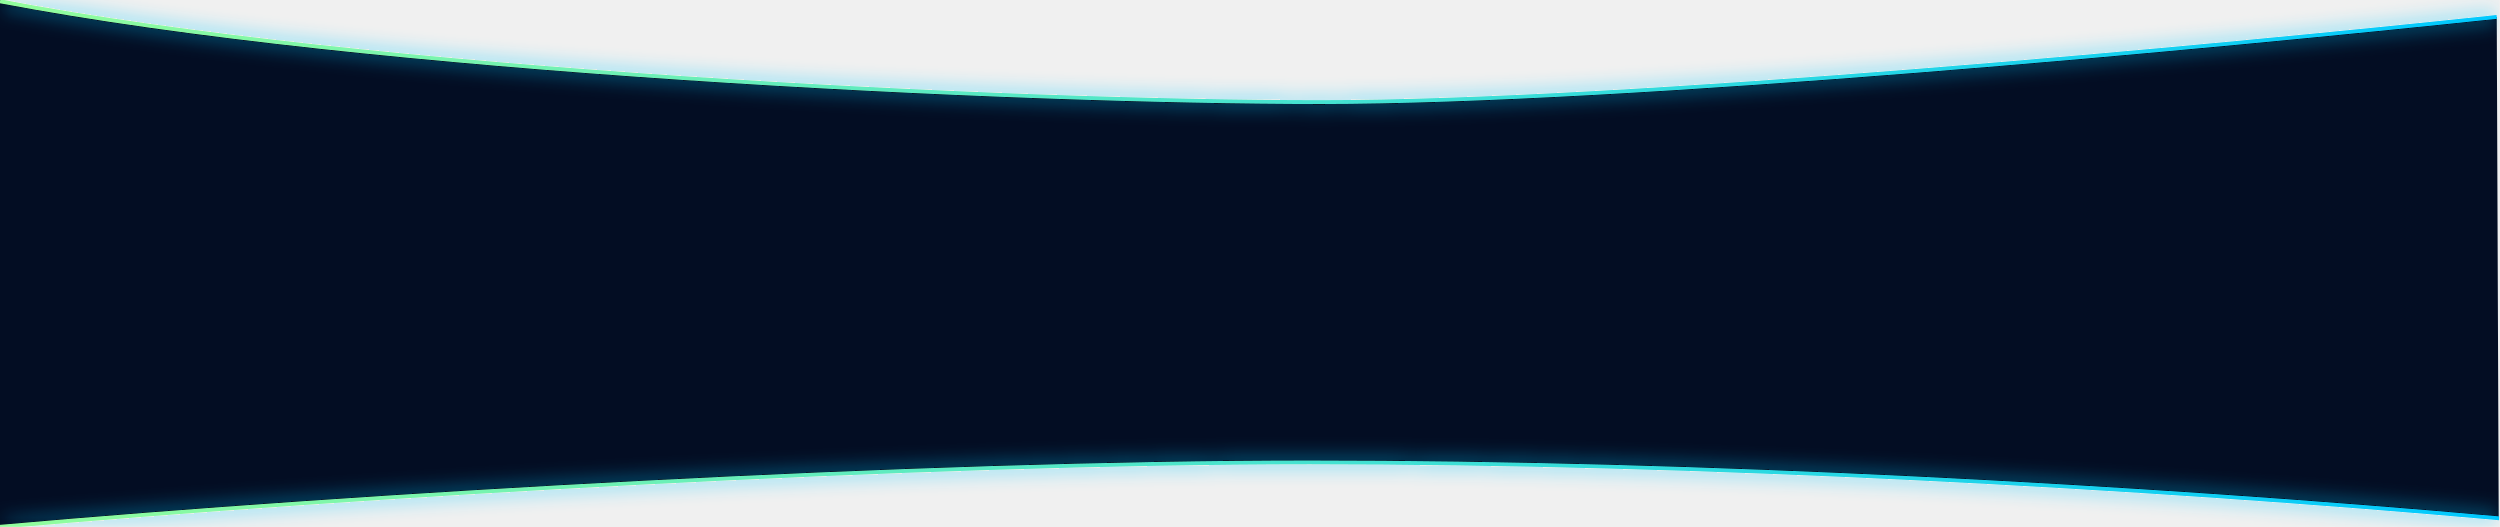
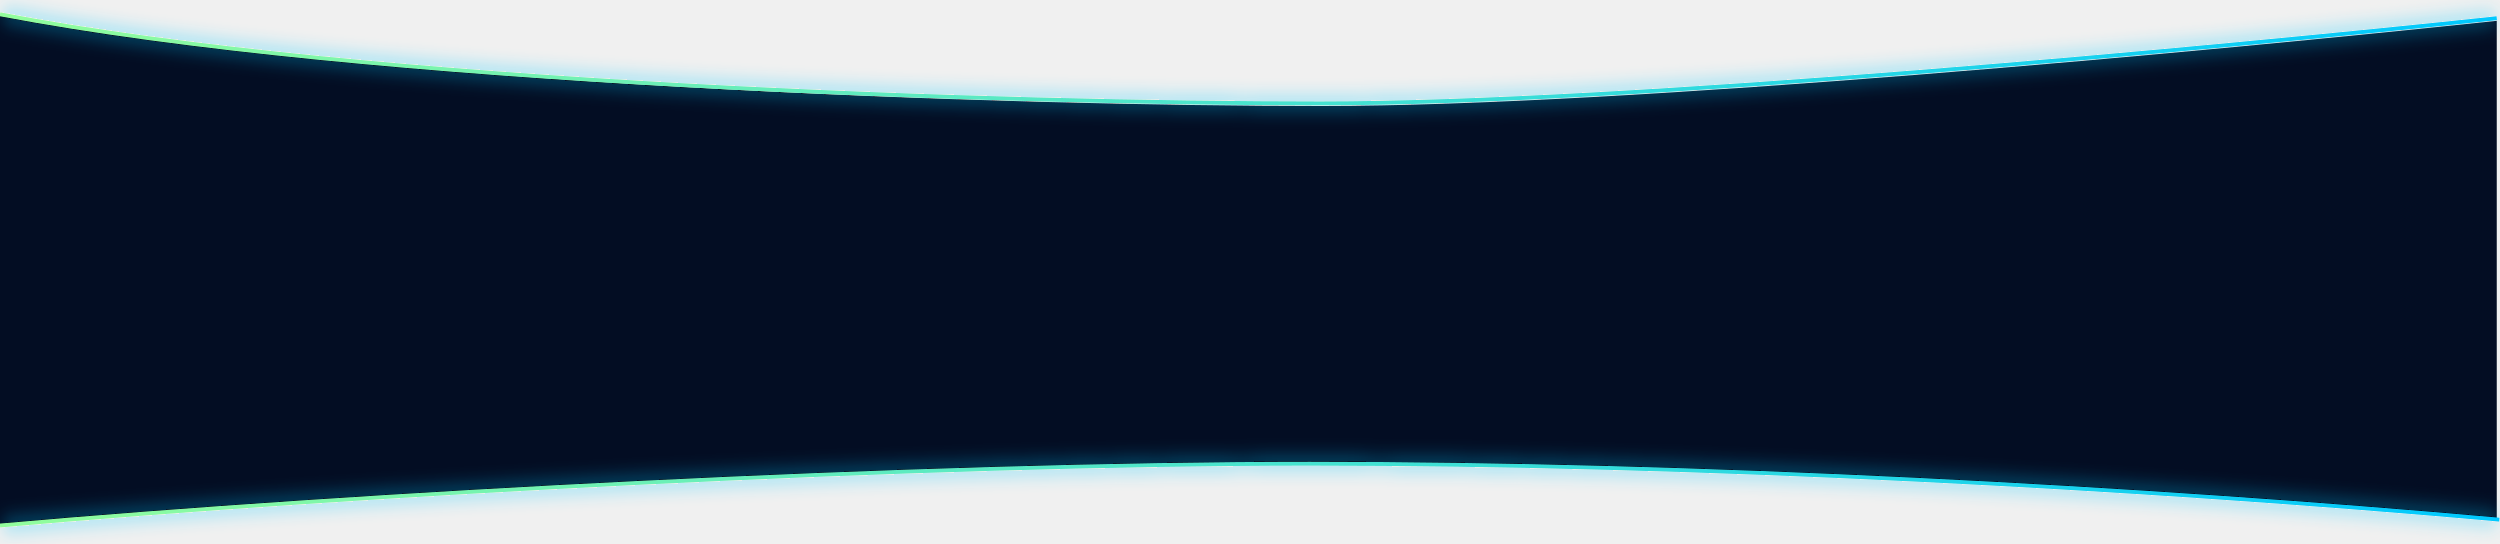
- <svg xmlns="http://www.w3.org/2000/svg" width="1922" height="405" viewBox="0 0 1922 405" fill="none">
+ <svg xmlns="http://www.w3.org/2000/svg" width="1922" height="418" viewBox="0 0 1922 418" fill="none">
  <g clip-path="url(#clip0_1523_36)">
-     <path d="M1015 78.5C778.62 78.5 282.5 55 0 0V404.5C276.77 379.93 708.51 355.5 1007 355.5C1305.49 355.5 1645.73 373.93 1921 398L1919.5 13C1701.11 36.14 1251.38 78.5 1015 78.5Z" fill="#030D23" />
+     <path d="M1016 81.5C779.62 81.5 282.5 66 0 11V403.5C276.77 378.93 706.01 356.5 1004.5 356.5C1302.99 356.5 1644.23 375.93 1919.5 400V16C1701.11 39.14 1252.38 81.5 1016 81.5Z" fill="#030D23" />
    <g filter="url(#filter0_d_1523_36)">
-       <path d="M1921.5 398.5C1645.73 373.925 1305.49 355.5 1007 355.5C708.505 355.5 275.773 380.425 0 405M0 1C282.5 55 778.621 78.5 1015 78.5C1251.38 78.5 1701.11 36.142 1919.5 13" stroke="url(#paint0_linear_1523_36)" stroke-width="3" />
+       <path d="M1921.5 399.5C1645.73 374.925 1305.49 356.5 1007 356.5C708.505 356.5 275.773 379.425 0 404M0 11C282.5 65 778.621 79.5 1015 79.5C1251.38 79.5 1701.11 37.142 1919.5 14" stroke="url(#paint0_linear_1523_36)" stroke-width="3" />
    </g>
  </g>
  <defs>
-     <filter id="filter0_d_1523_36" x="-15.282" y="-15.473" width="1951.91" height="436.967" filterUnits="userSpaceOnUse" color-interpolation-filters="sRGB">
+     <filter id="filter0_d_1523_36" x="-15.282" y="-5.473" width="1951.91" height="425.967" filterUnits="userSpaceOnUse" color-interpolation-filters="sRGB">
      <feFlood flood-opacity="0" result="BackgroundImageFix" />
      <feColorMatrix in="SourceAlpha" type="matrix" values="0 0 0 0 0 0 0 0 0 0 0 0 0 0 0 0 0 0 127 0" result="hardAlpha" />
      <feOffset />
      <feGaussianBlur stdDeviation="7.5" />
      <feComposite in2="hardAlpha" operator="out" />
      <feColorMatrix type="matrix" values="0 0 0 0 0.004 0 0 0 0 0.788 0 0 0 0 1 0 0 0 1 0" />
      <feBlend mode="normal" in2="BackgroundImageFix" result="effect1_dropShadow_1523_36" />
      <feBlend mode="normal" in="SourceGraphic" in2="effect1_dropShadow_1523_36" result="shape" />
    </filter>
-     <linearGradient id="paint0_linear_1523_36" x1="0" y1="201.358" x2="1921.5" y2="201.358" gradientUnits="userSpaceOnUse">
+     <linearGradient id="paint0_linear_1523_36" x1="0" y1="205.902" x2="1921.5" y2="205.902" gradientUnits="userSpaceOnUse">
      <stop stop-color="#92FE9D" />
      <stop offset="1" stop-color="#00C9FF" />
    </linearGradient>
    <clipPath id="clip0_1523_36">
-       <rect width="1921.5" height="405" fill="white" />
+       <rect width="1922" height="418" fill="white" />
    </clipPath>
  </defs>
</svg>
